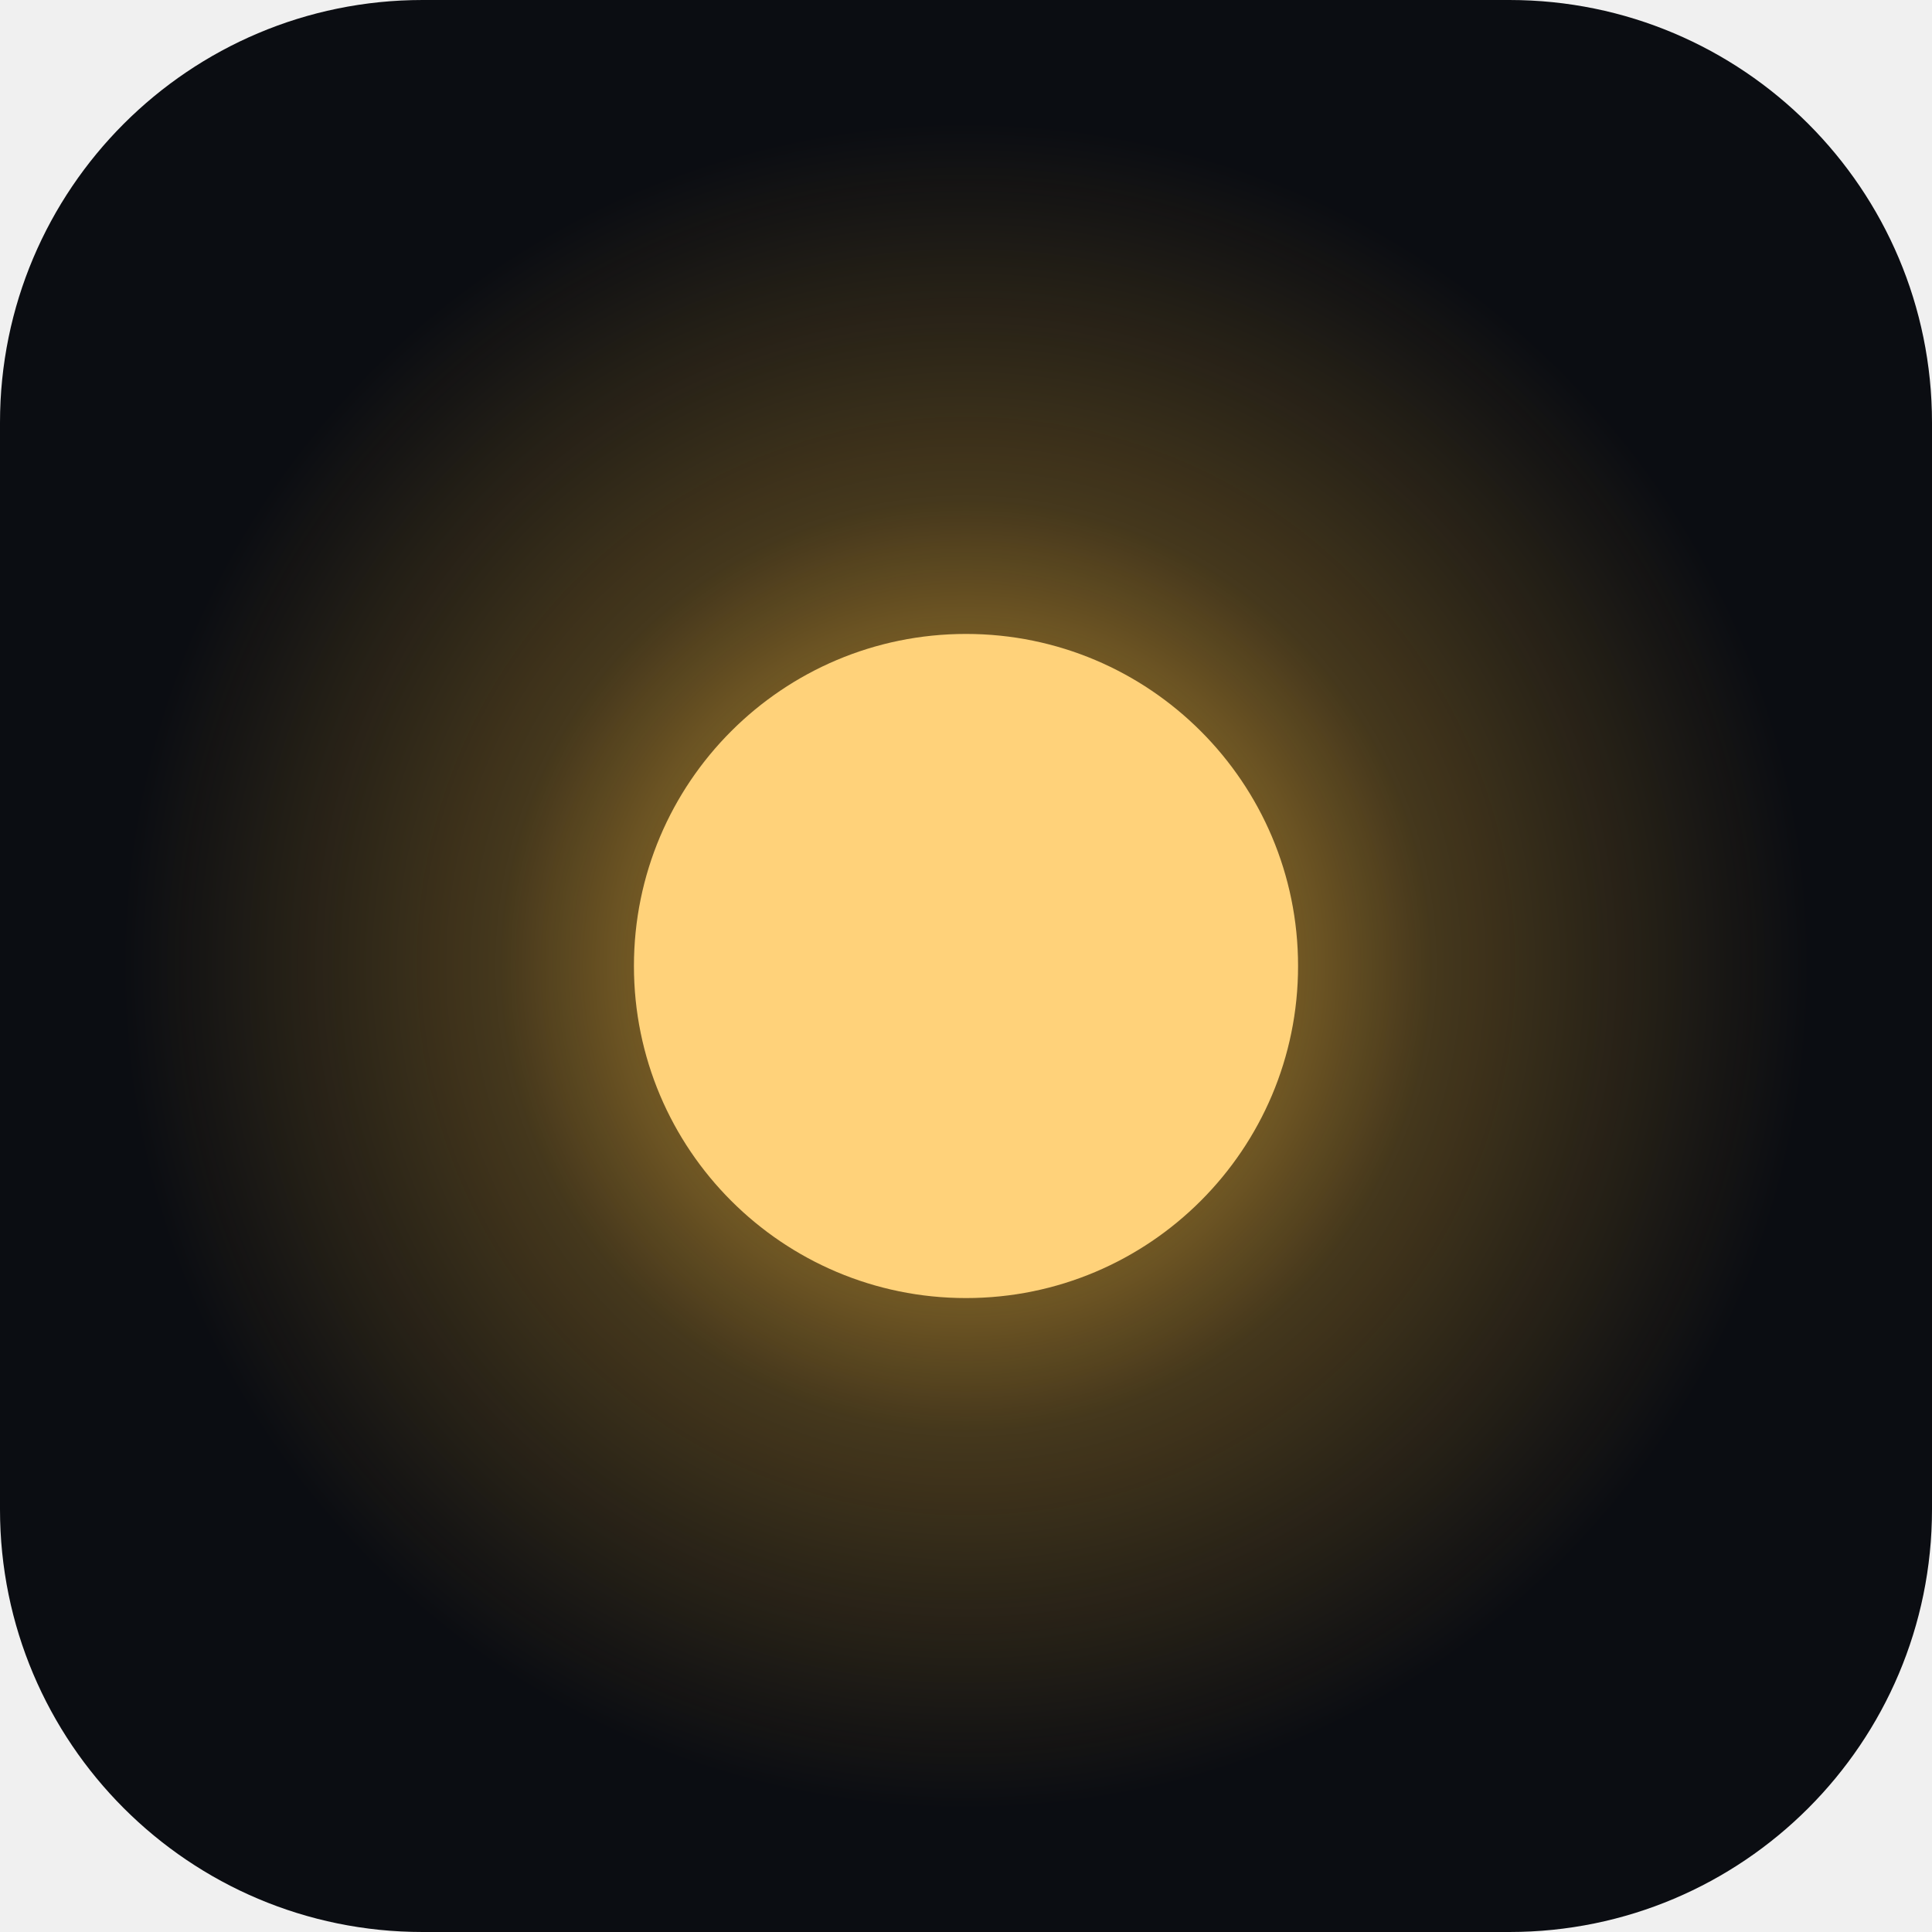
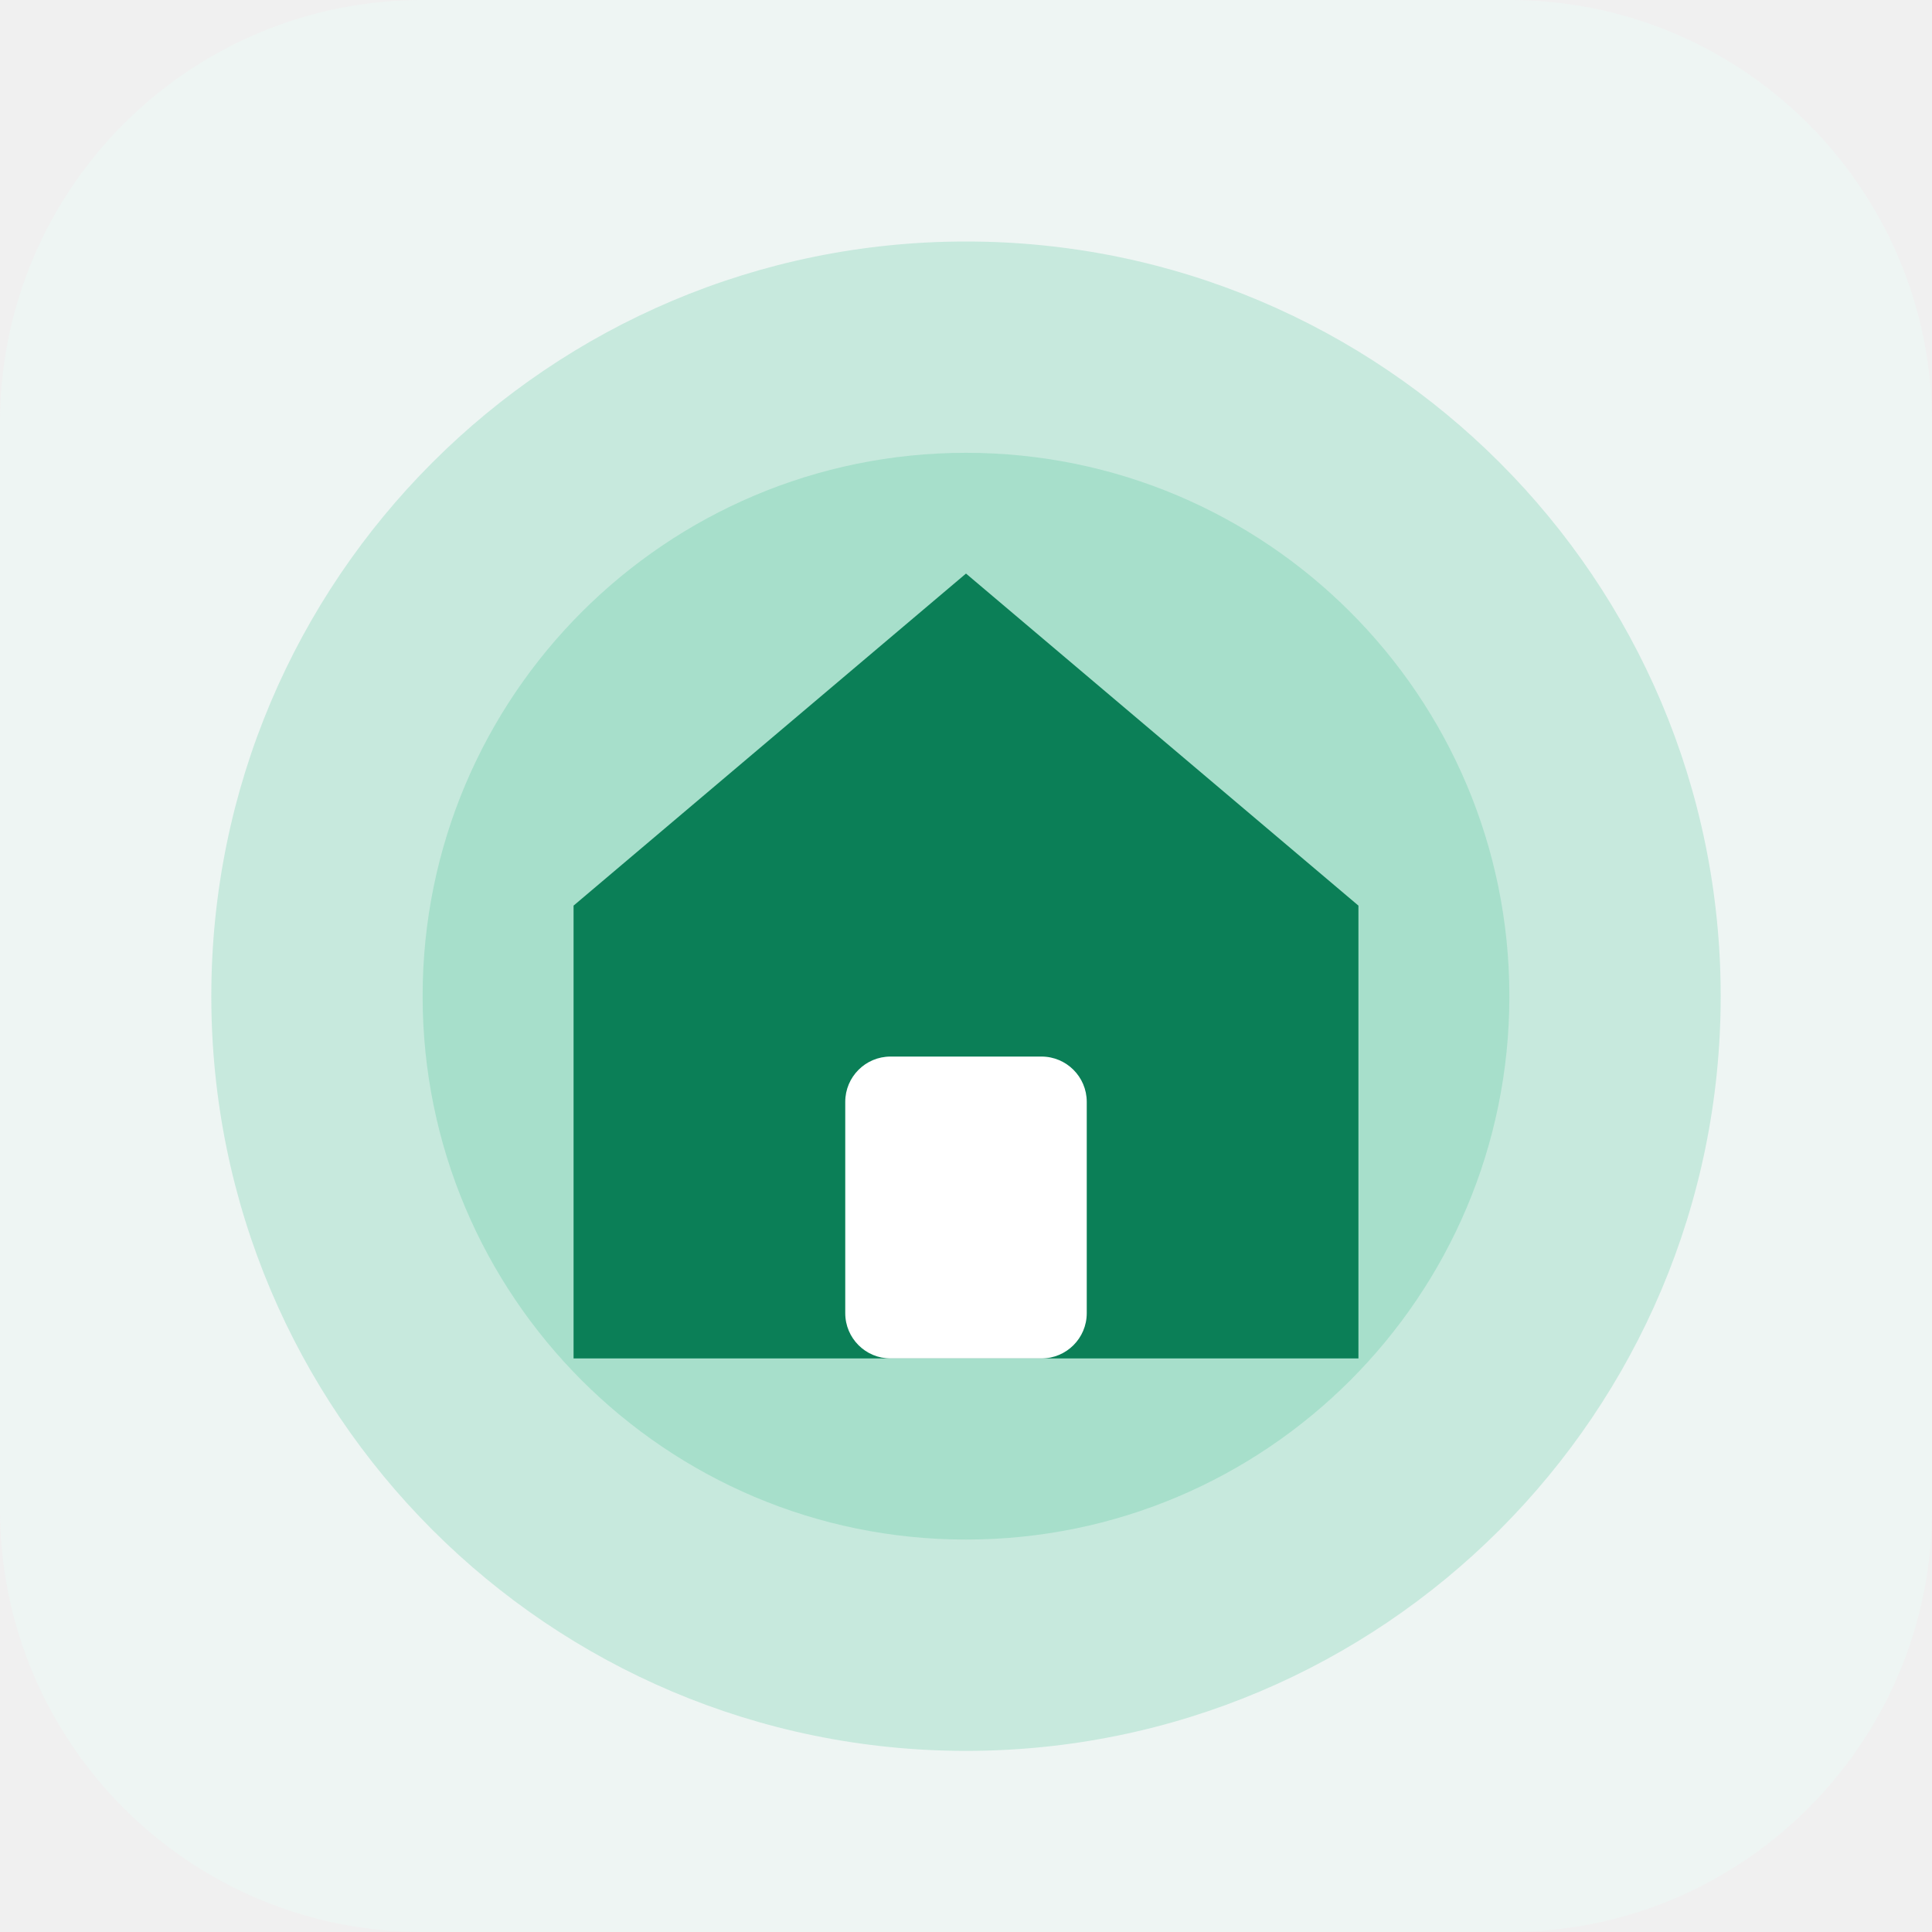
<svg xmlns="http://www.w3.org/2000/svg" viewBox="0 0 64 64">
-   <defs>
-     <radialGradient id="g" cx="50%" cy="50%" r="50%">
-       <stop offset="0" stop-color="#f6b93b" stop-opacity="0.9" />
-       <stop offset="0.55" stop-color="#f6b93b" stop-opacity="0.25" />
-       <stop offset="1" stop-color="#f6b93b" stop-opacity="0" />
-     </radialGradient>
-   </defs>
-   <rect width="64" height="64" rx="14" fill="#0b0d12" />
-   <circle cx="32" cy="32" r="28" fill="url(#g)" />
-   <circle cx="32" cy="32" r="11" fill="#ffd27a" />
+   <rect width="64" height="64" rx="14" fill="#EEF5F3" />
+   <circle cx="32" cy="33" r="25" fill="#19B37E" fill-opacity="0.18" />
+   <circle cx="32" cy="33" r="18" fill="#19B37E" fill-opacity="0.18" />
+   <path d="M32 19 L45 30 V45 H19 V30 Z" fill="#0B7F57" />
+   <rect x="28" y="35" width="8" height="10" rx="1.5" fill="#FFFFFF" />
</svg>
